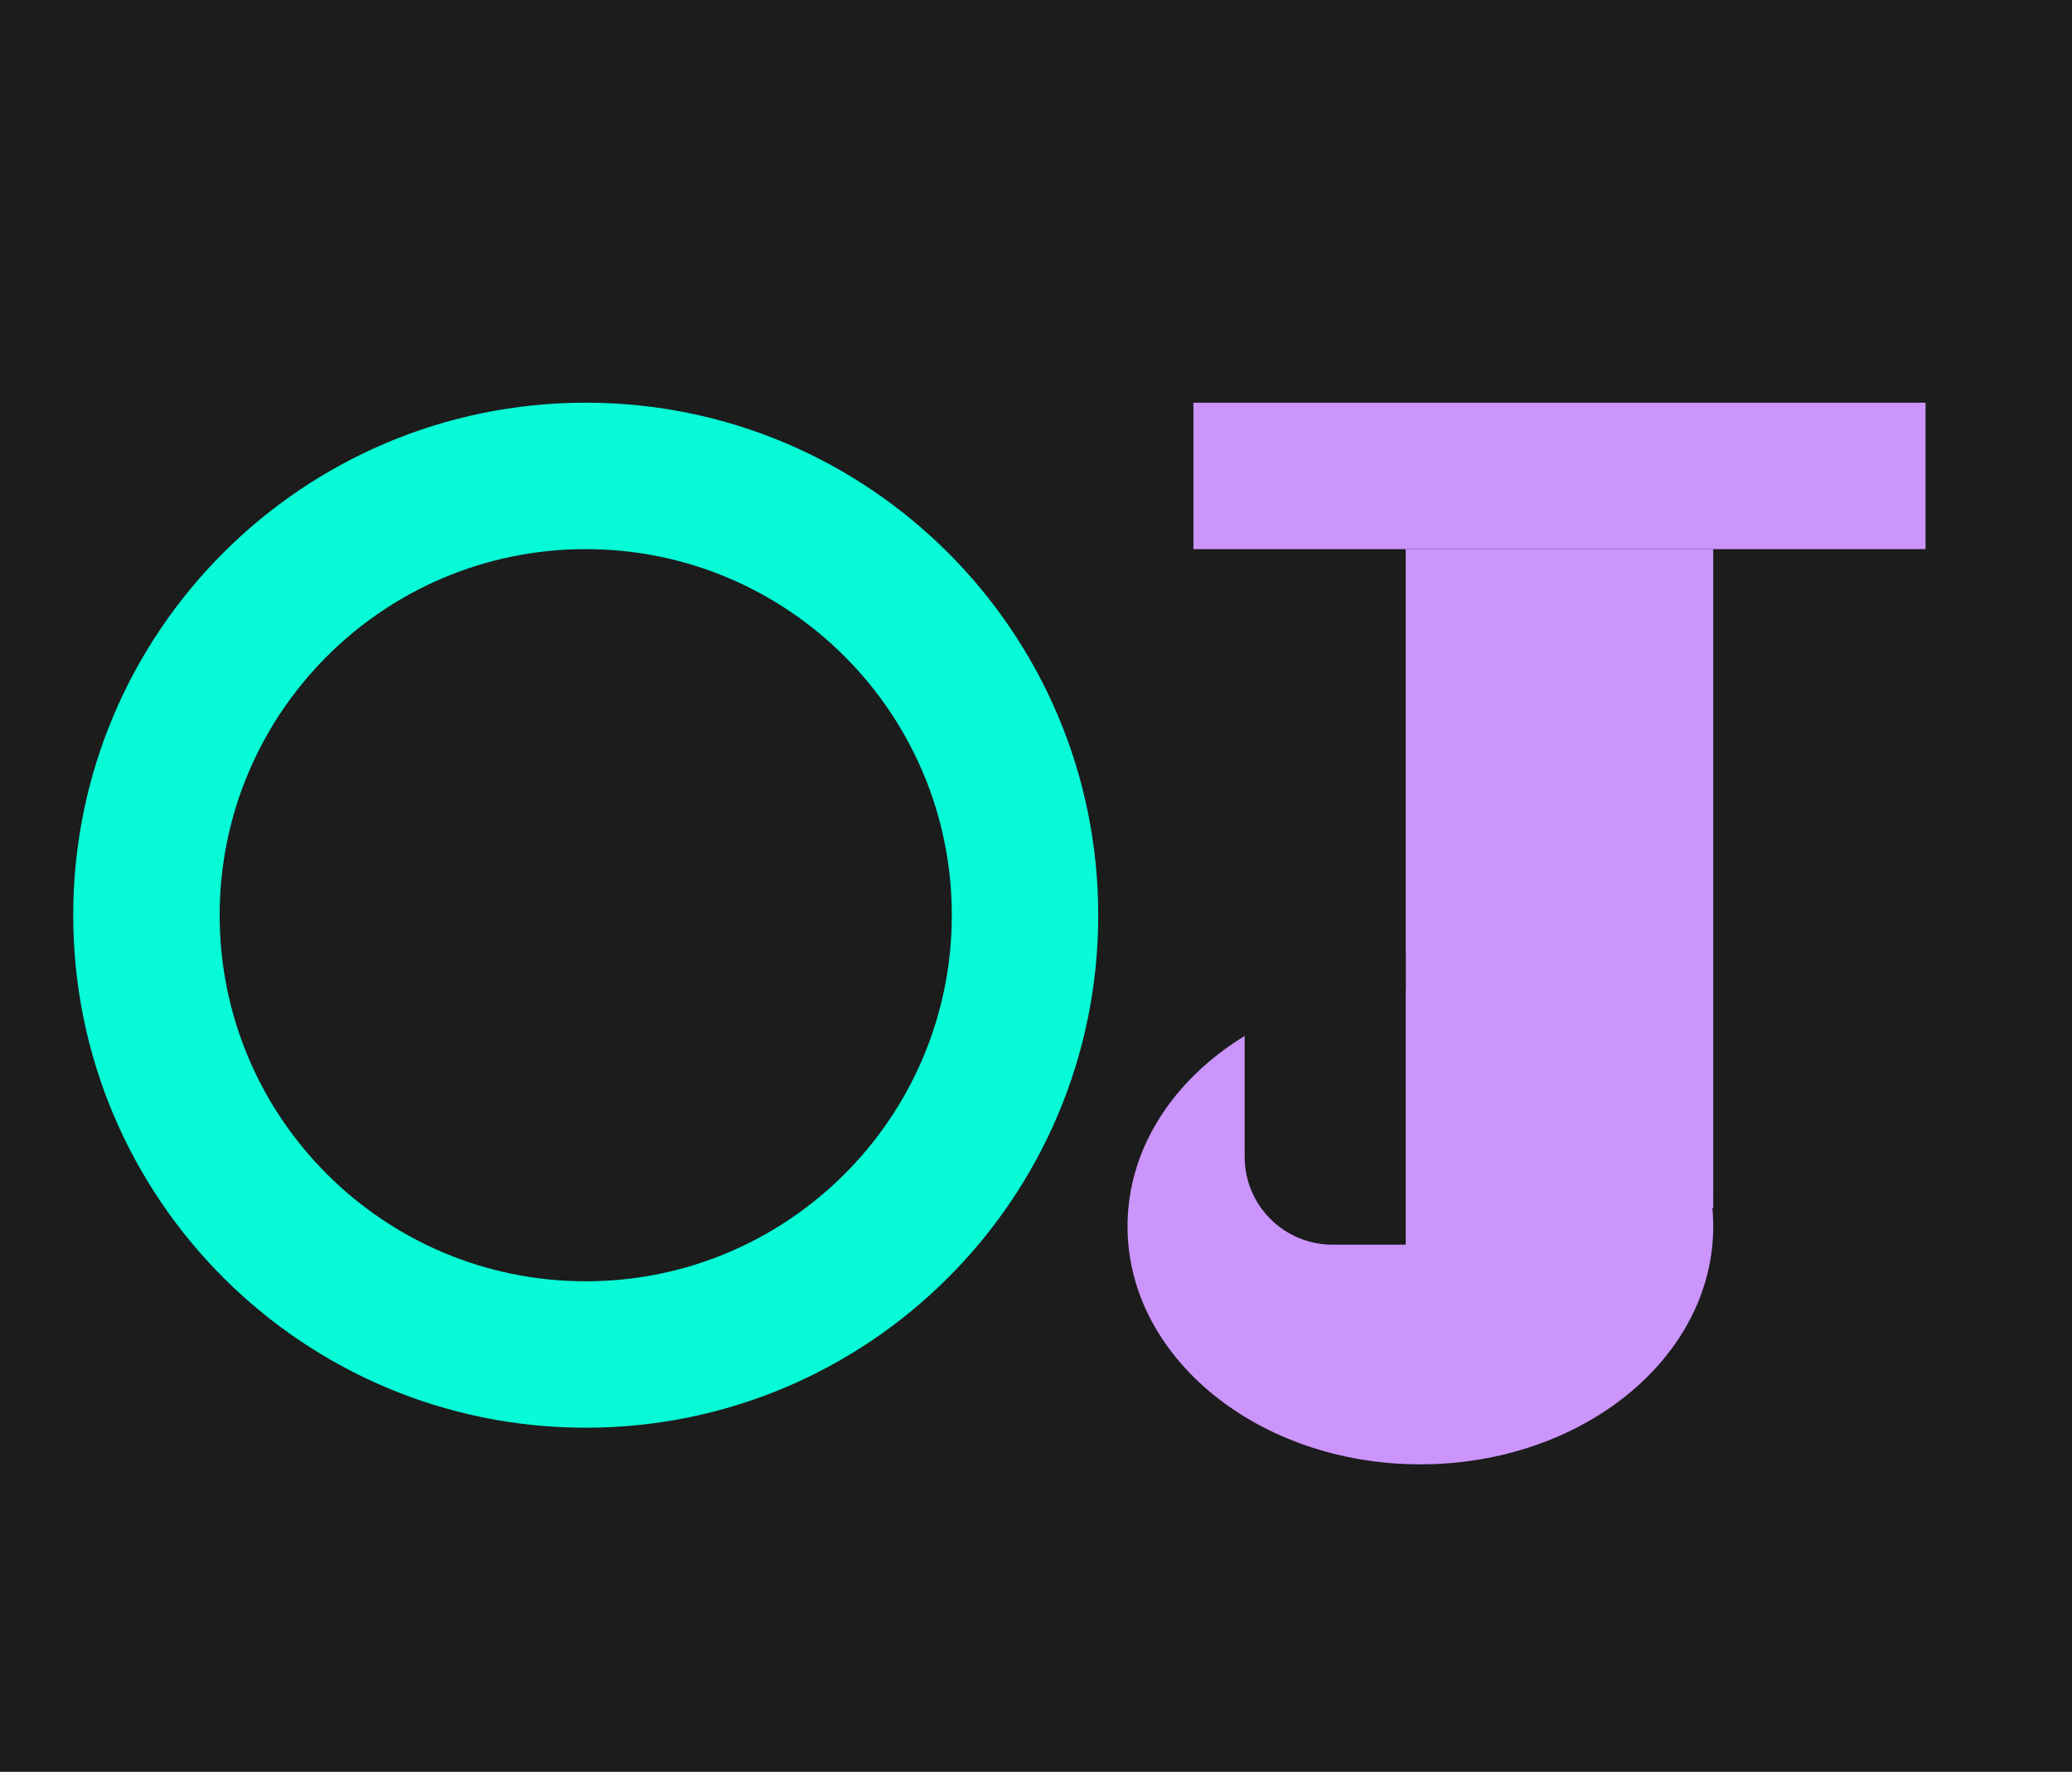
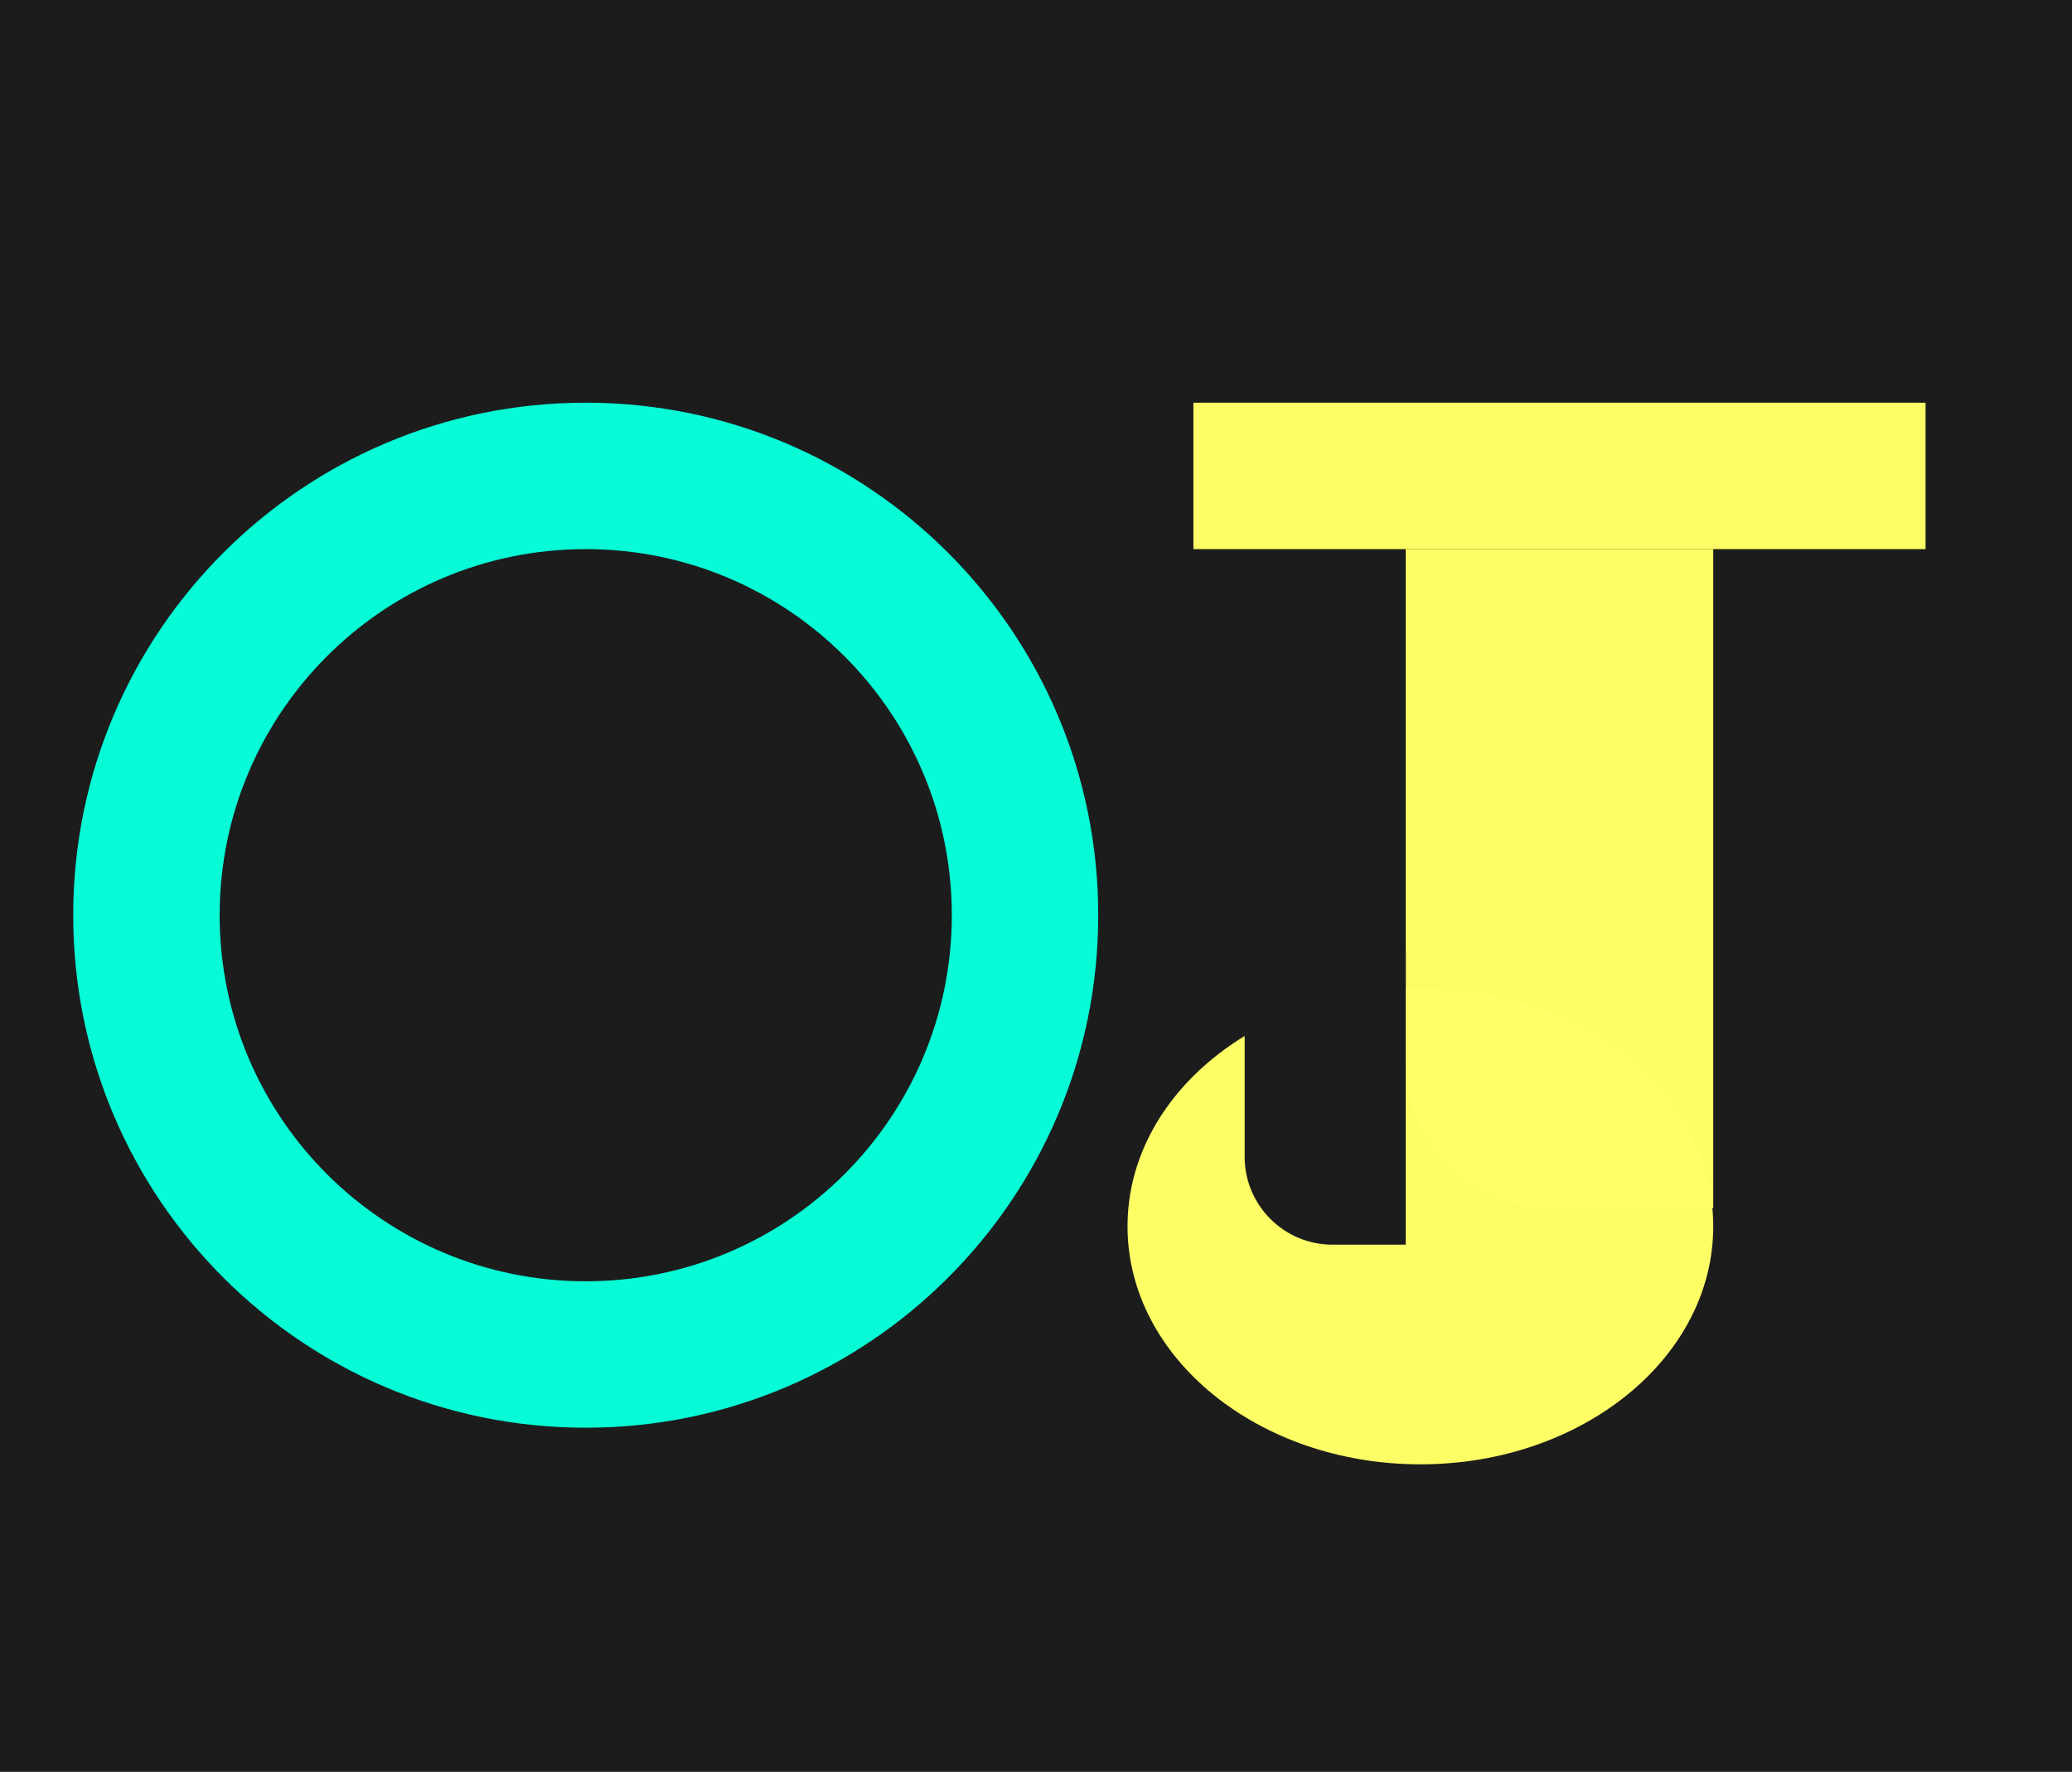
<svg xmlns="http://www.w3.org/2000/svg" width="283" height="242" viewBox="0 0 283 242" fill="none">
  <g clip-path="url(#clip0_2_3)">
    <rect width="283" height="242" fill="#1C1C1C" />
    <circle cx="80" cy="125" r="70" fill="#08FDD8" fill-opacity="0.99" />
    <path d="M130 125C130 152.614 107.614 175 80 175C52.386 175 30 152.614 30 125C30 97.386 52.386 75 80 75C107.614 75 130 97.386 130 125Z" fill="#1C1C1C" />
-     <path d="M192 75H234V165H212C200.954 165 192 156.046 192 145V75Z" fill="#CD96FE" fill-opacity="0.99" />
-     <rect x="163" y="55" width="100" height="20" fill="#CD96FE" fill-opacity="0.99" />
-     <ellipse cx="194" cy="167.5" rx="40" ry="32.5" fill="#CD96FE" fill-opacity="0.99" />
+     <path d="M192 75H234V165H212C200.954 165 192 156.046 192 145V75Z" fill="#ffff66" fill-opacity="0.99" />
+     <rect x="163" y="55" width="100" height="20" fill="#ffff66" fill-opacity="0.99" />
+     <ellipse cx="194" cy="167.5" rx="40" ry="32.5" fill="#ffff66" fill-opacity="0.99" />
    <rect x="252" y="100" width="38" height="60" fill="#1C1C1C" />
    <path d="M170 130H192V170H182C175.373 170 170 164.627 170 158V130Z" fill="#1C1C1C" />
  </g>
  <defs>
    <clipPath id="clip0_2_3">
      <rect width="283" height="242" fill="white" />
    </clipPath>
  </defs>
</svg>
